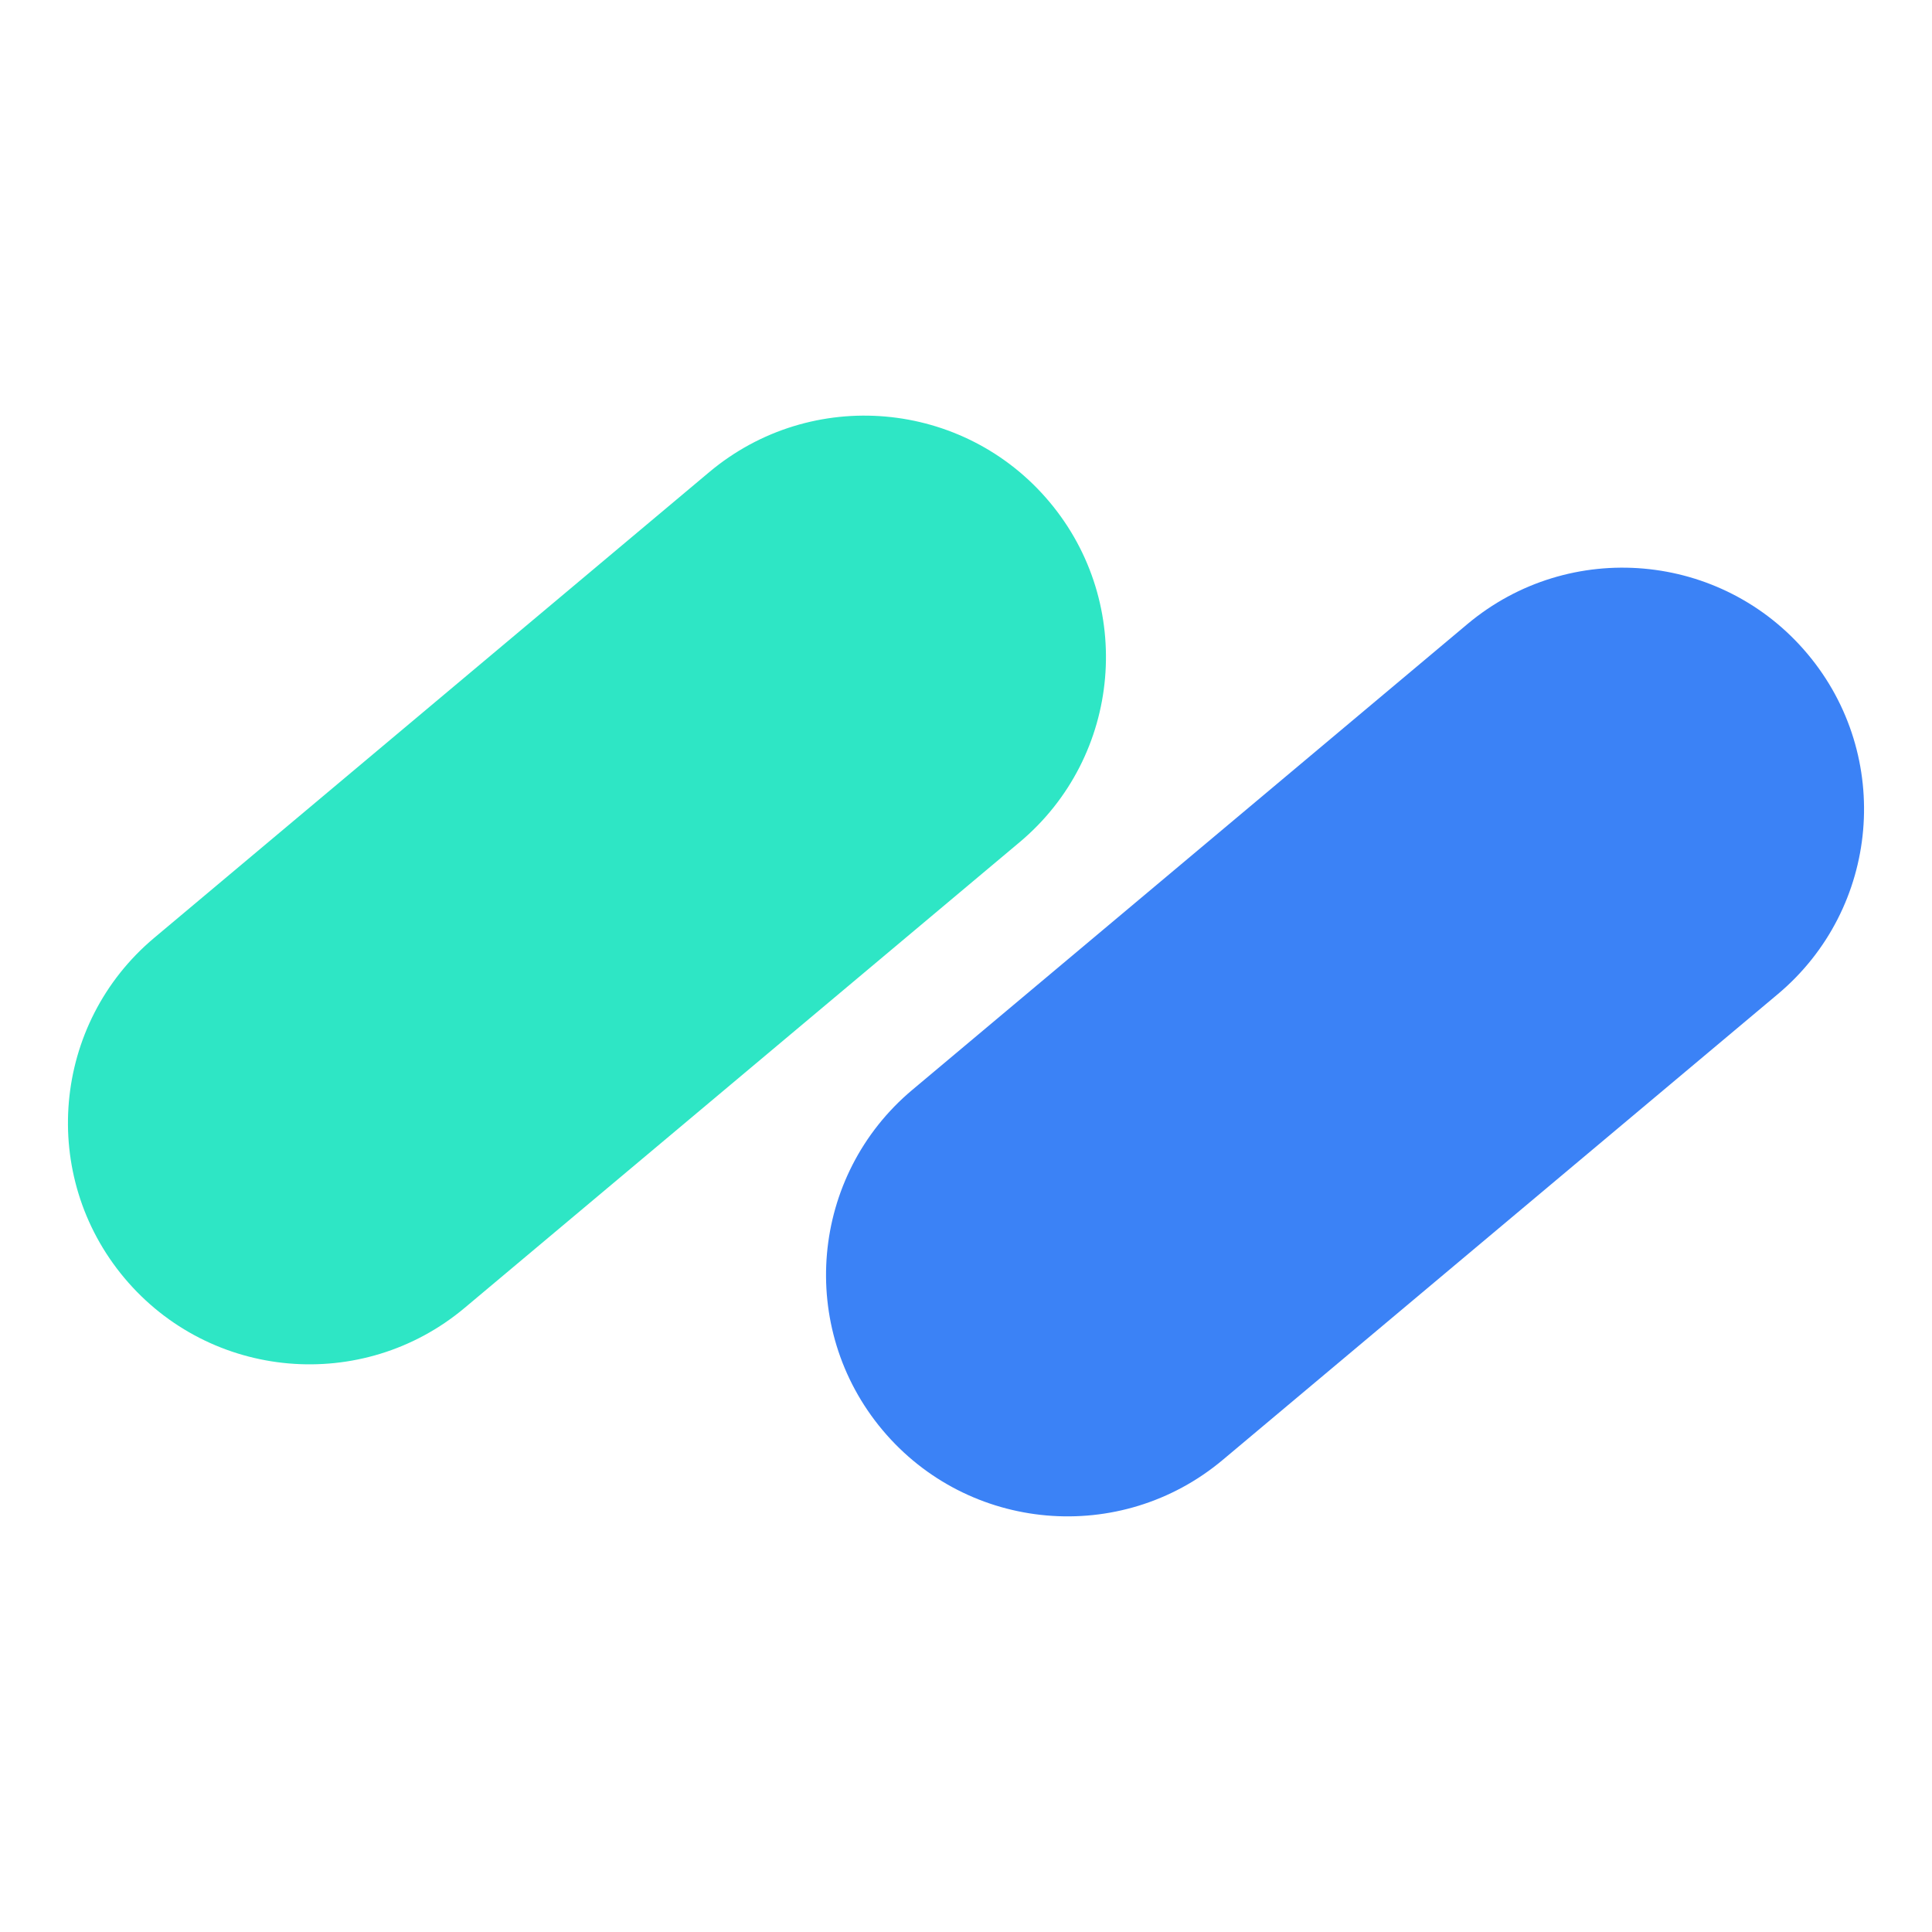
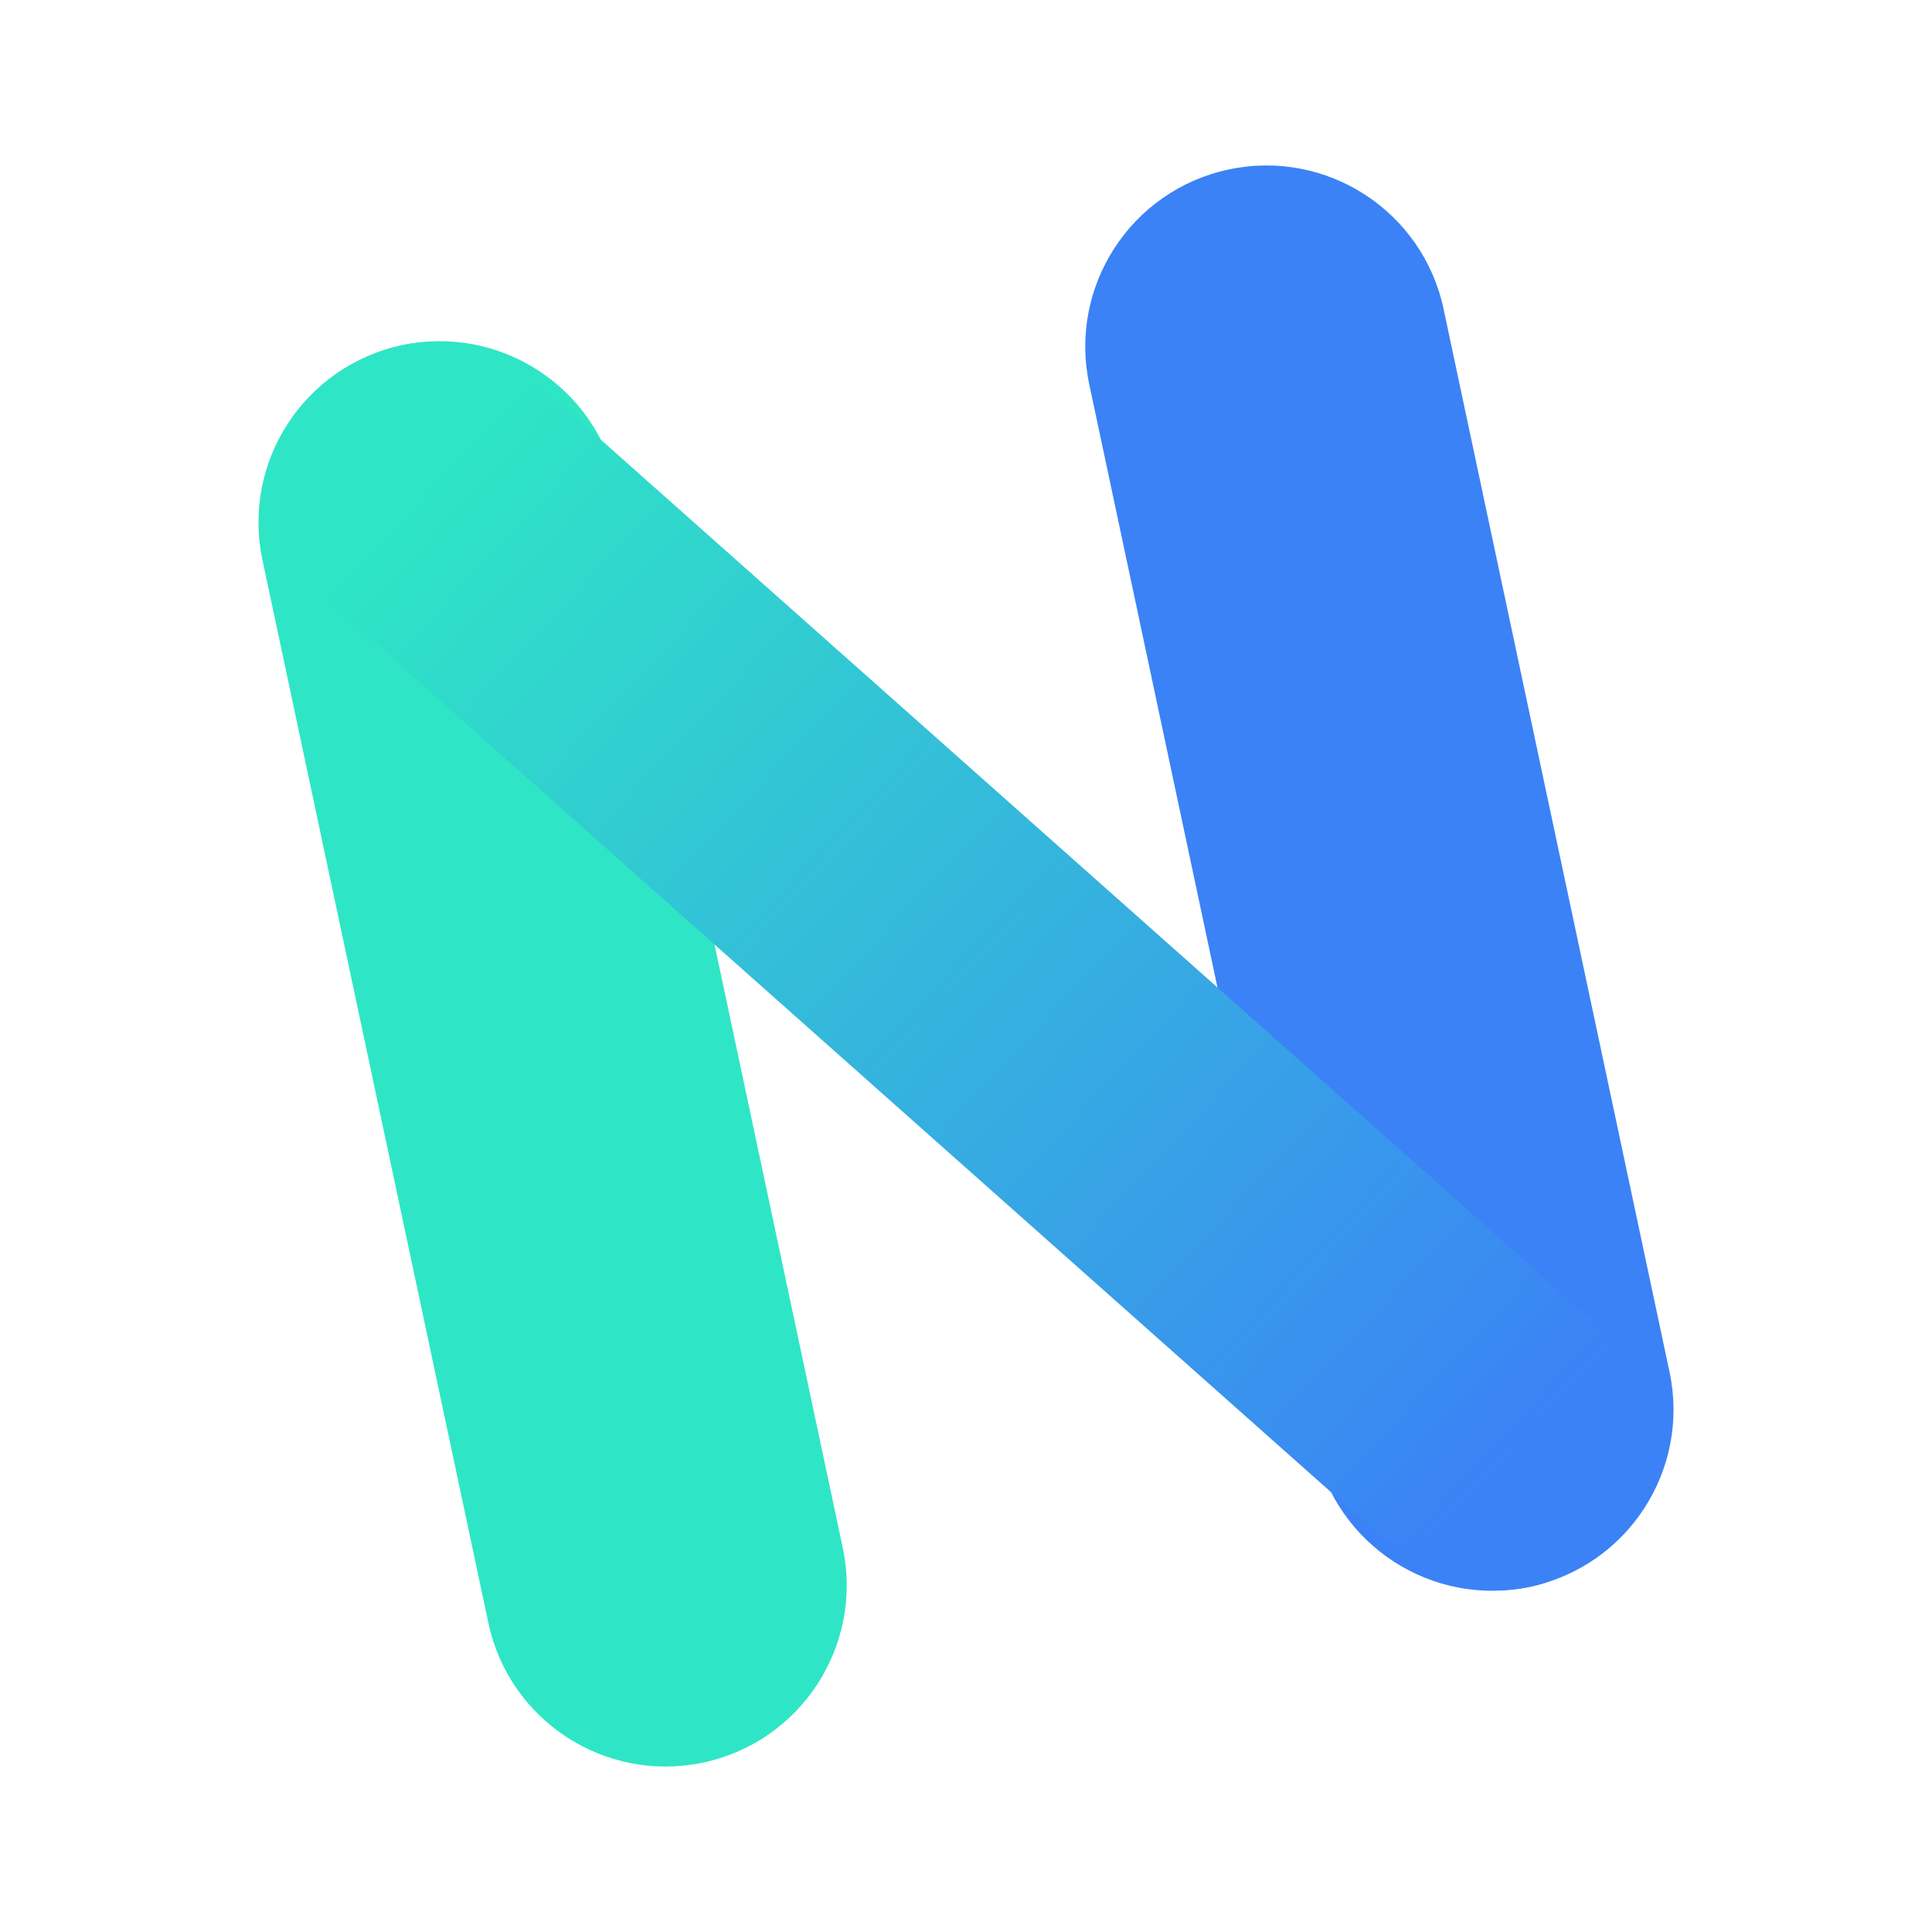
<svg xmlns="http://www.w3.org/2000/svg" width="64" height="64" viewBox="0 0 64 64" fill="none">
-   <g transform="rotate(-40 32 32)">
-     <rect x="4" y="14" width="40" height="16" rx="8" fill="#2EE6C5" />
-     <rect x="20" y="34" width="40" height="16" rx="8" fill="#3B82F6" />
+   <defs>
+     <linearGradient id="nile-n" x1="18" y1="12" x2="46" y2="52" gradientUnits="userSpaceOnUse">
+       <stop stop-color="#2EE6C5" />
+       <stop offset="1" stop-color="#3B82F6" />
+     </linearGradient>
+   </defs>
+   <g transform="rotate(-12 32 32)">
+     <rect x="12" y="8" width="12" height="48" rx="6" fill="#2EE6C5" />
+     <rect x="40" y="8" width="12" height="48" rx="6" fill="#3B82F6" />
+     <path d="M18 13 L46 51" stroke="url(#nile-n)" stroke-width="10" stroke-linecap="round" />
  </g>
</svg>
